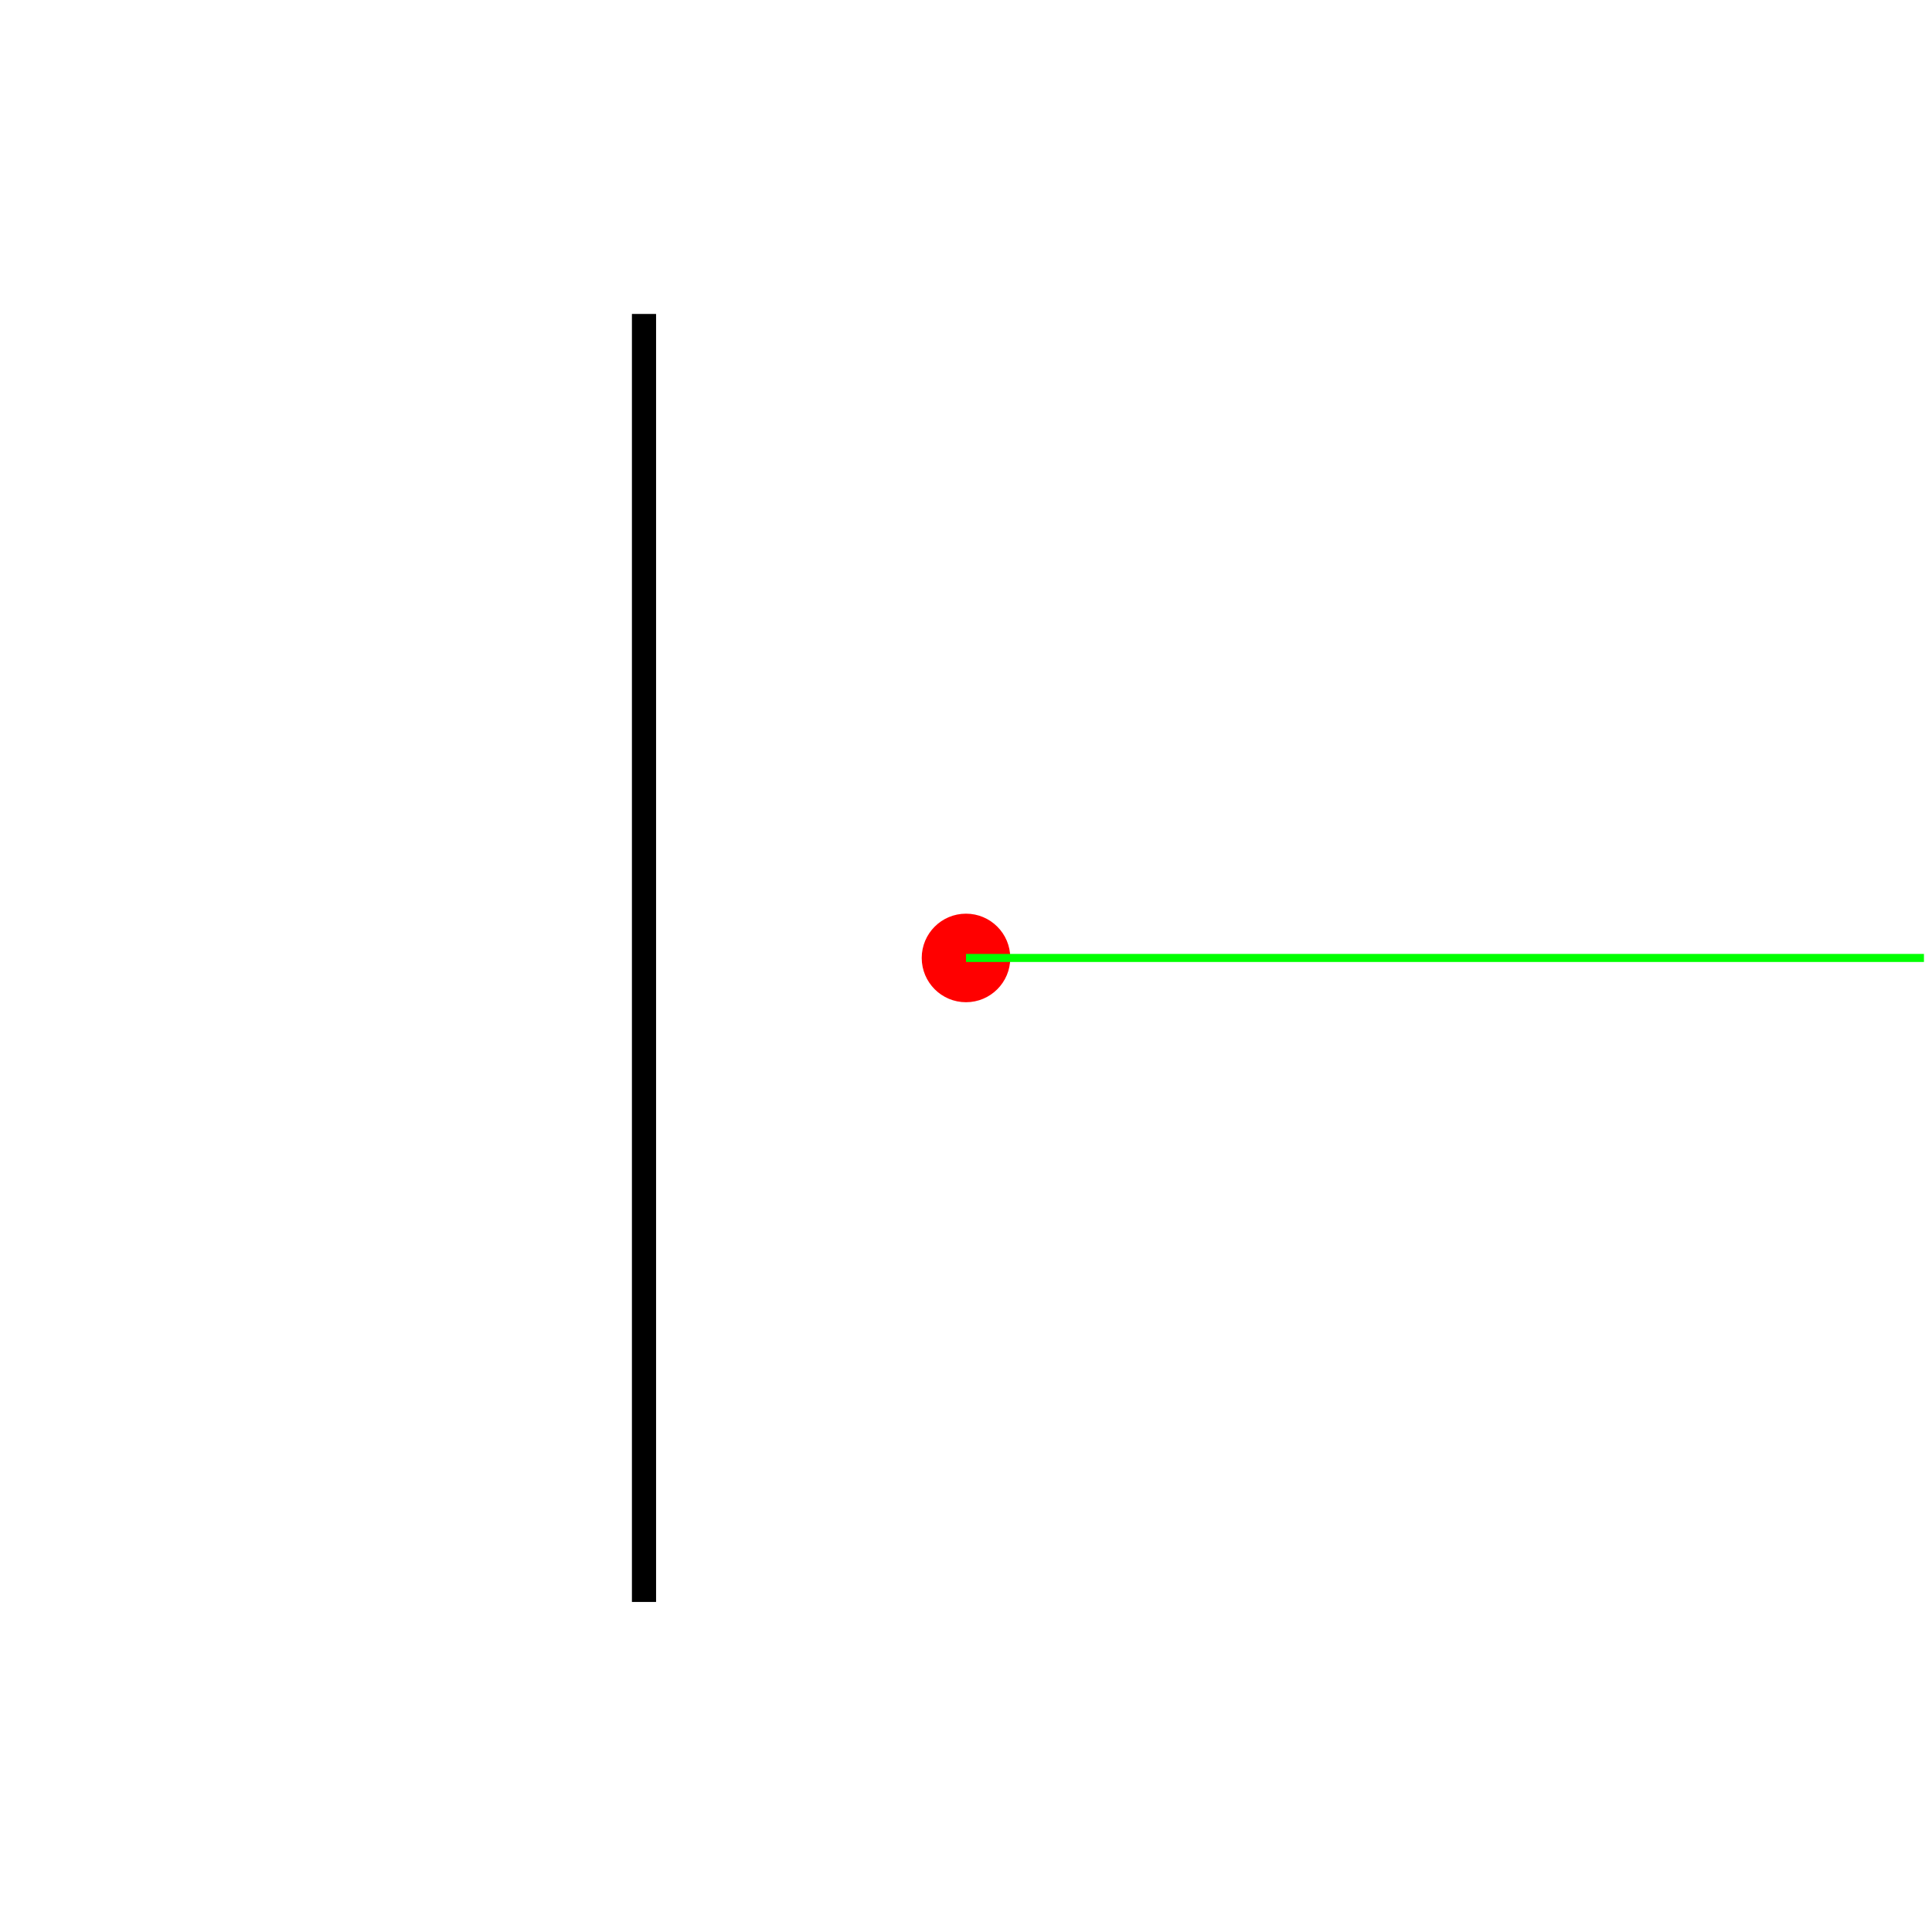
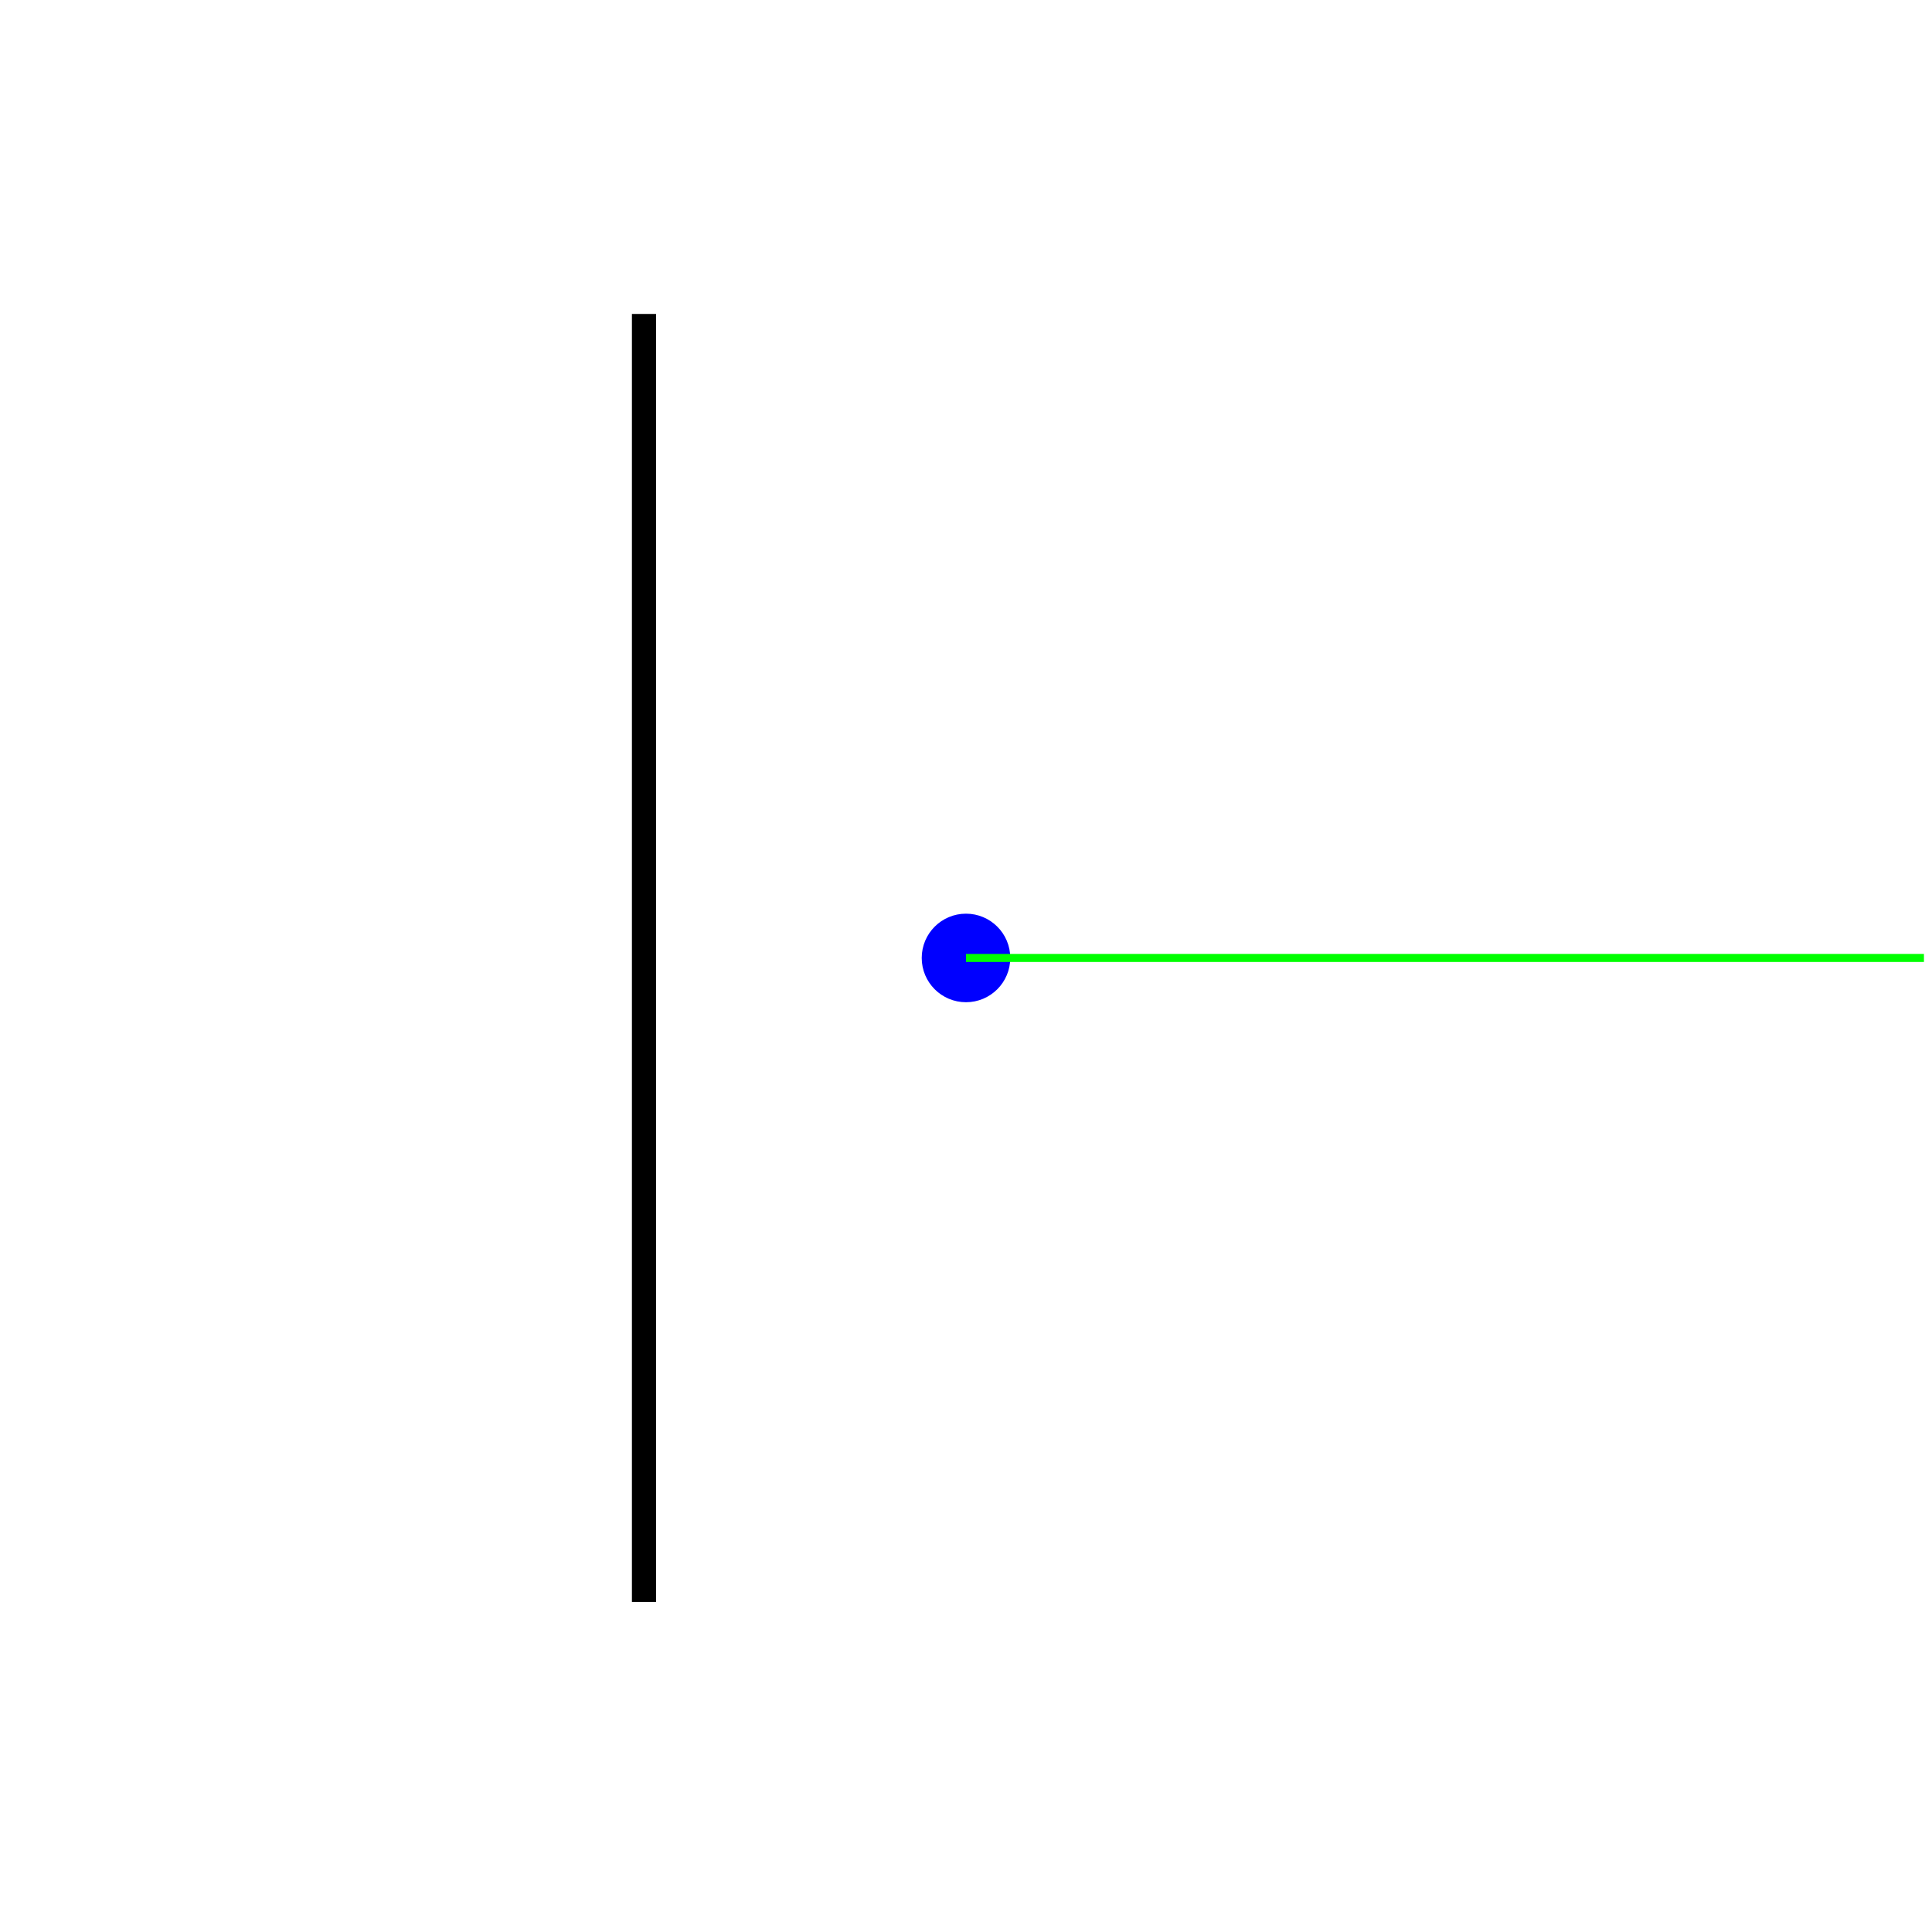
<svg xmlns="http://www.w3.org/2000/svg" version="1.1" width="240" height="240">
  <rect x="0" y="0" width="240" height="240" stroke="#ffffff" fill="#ffffff" />
  <polygon points=" 80,199 80,39 " stroke-width="3" stroke="#000000" fill="none" />
-   <circle cx="120" cy="119" r="5" stroke="#ff0000" fill="#ff0000" />
+   <circle cx="120" cy="119" r="5" stroke="#0000ff" fill="#0000ff" />
  <line x1="120" y1="119" x2="239" y2="119" stroke-width="1" stroke="#00ff00" fill="none" />
</svg>
